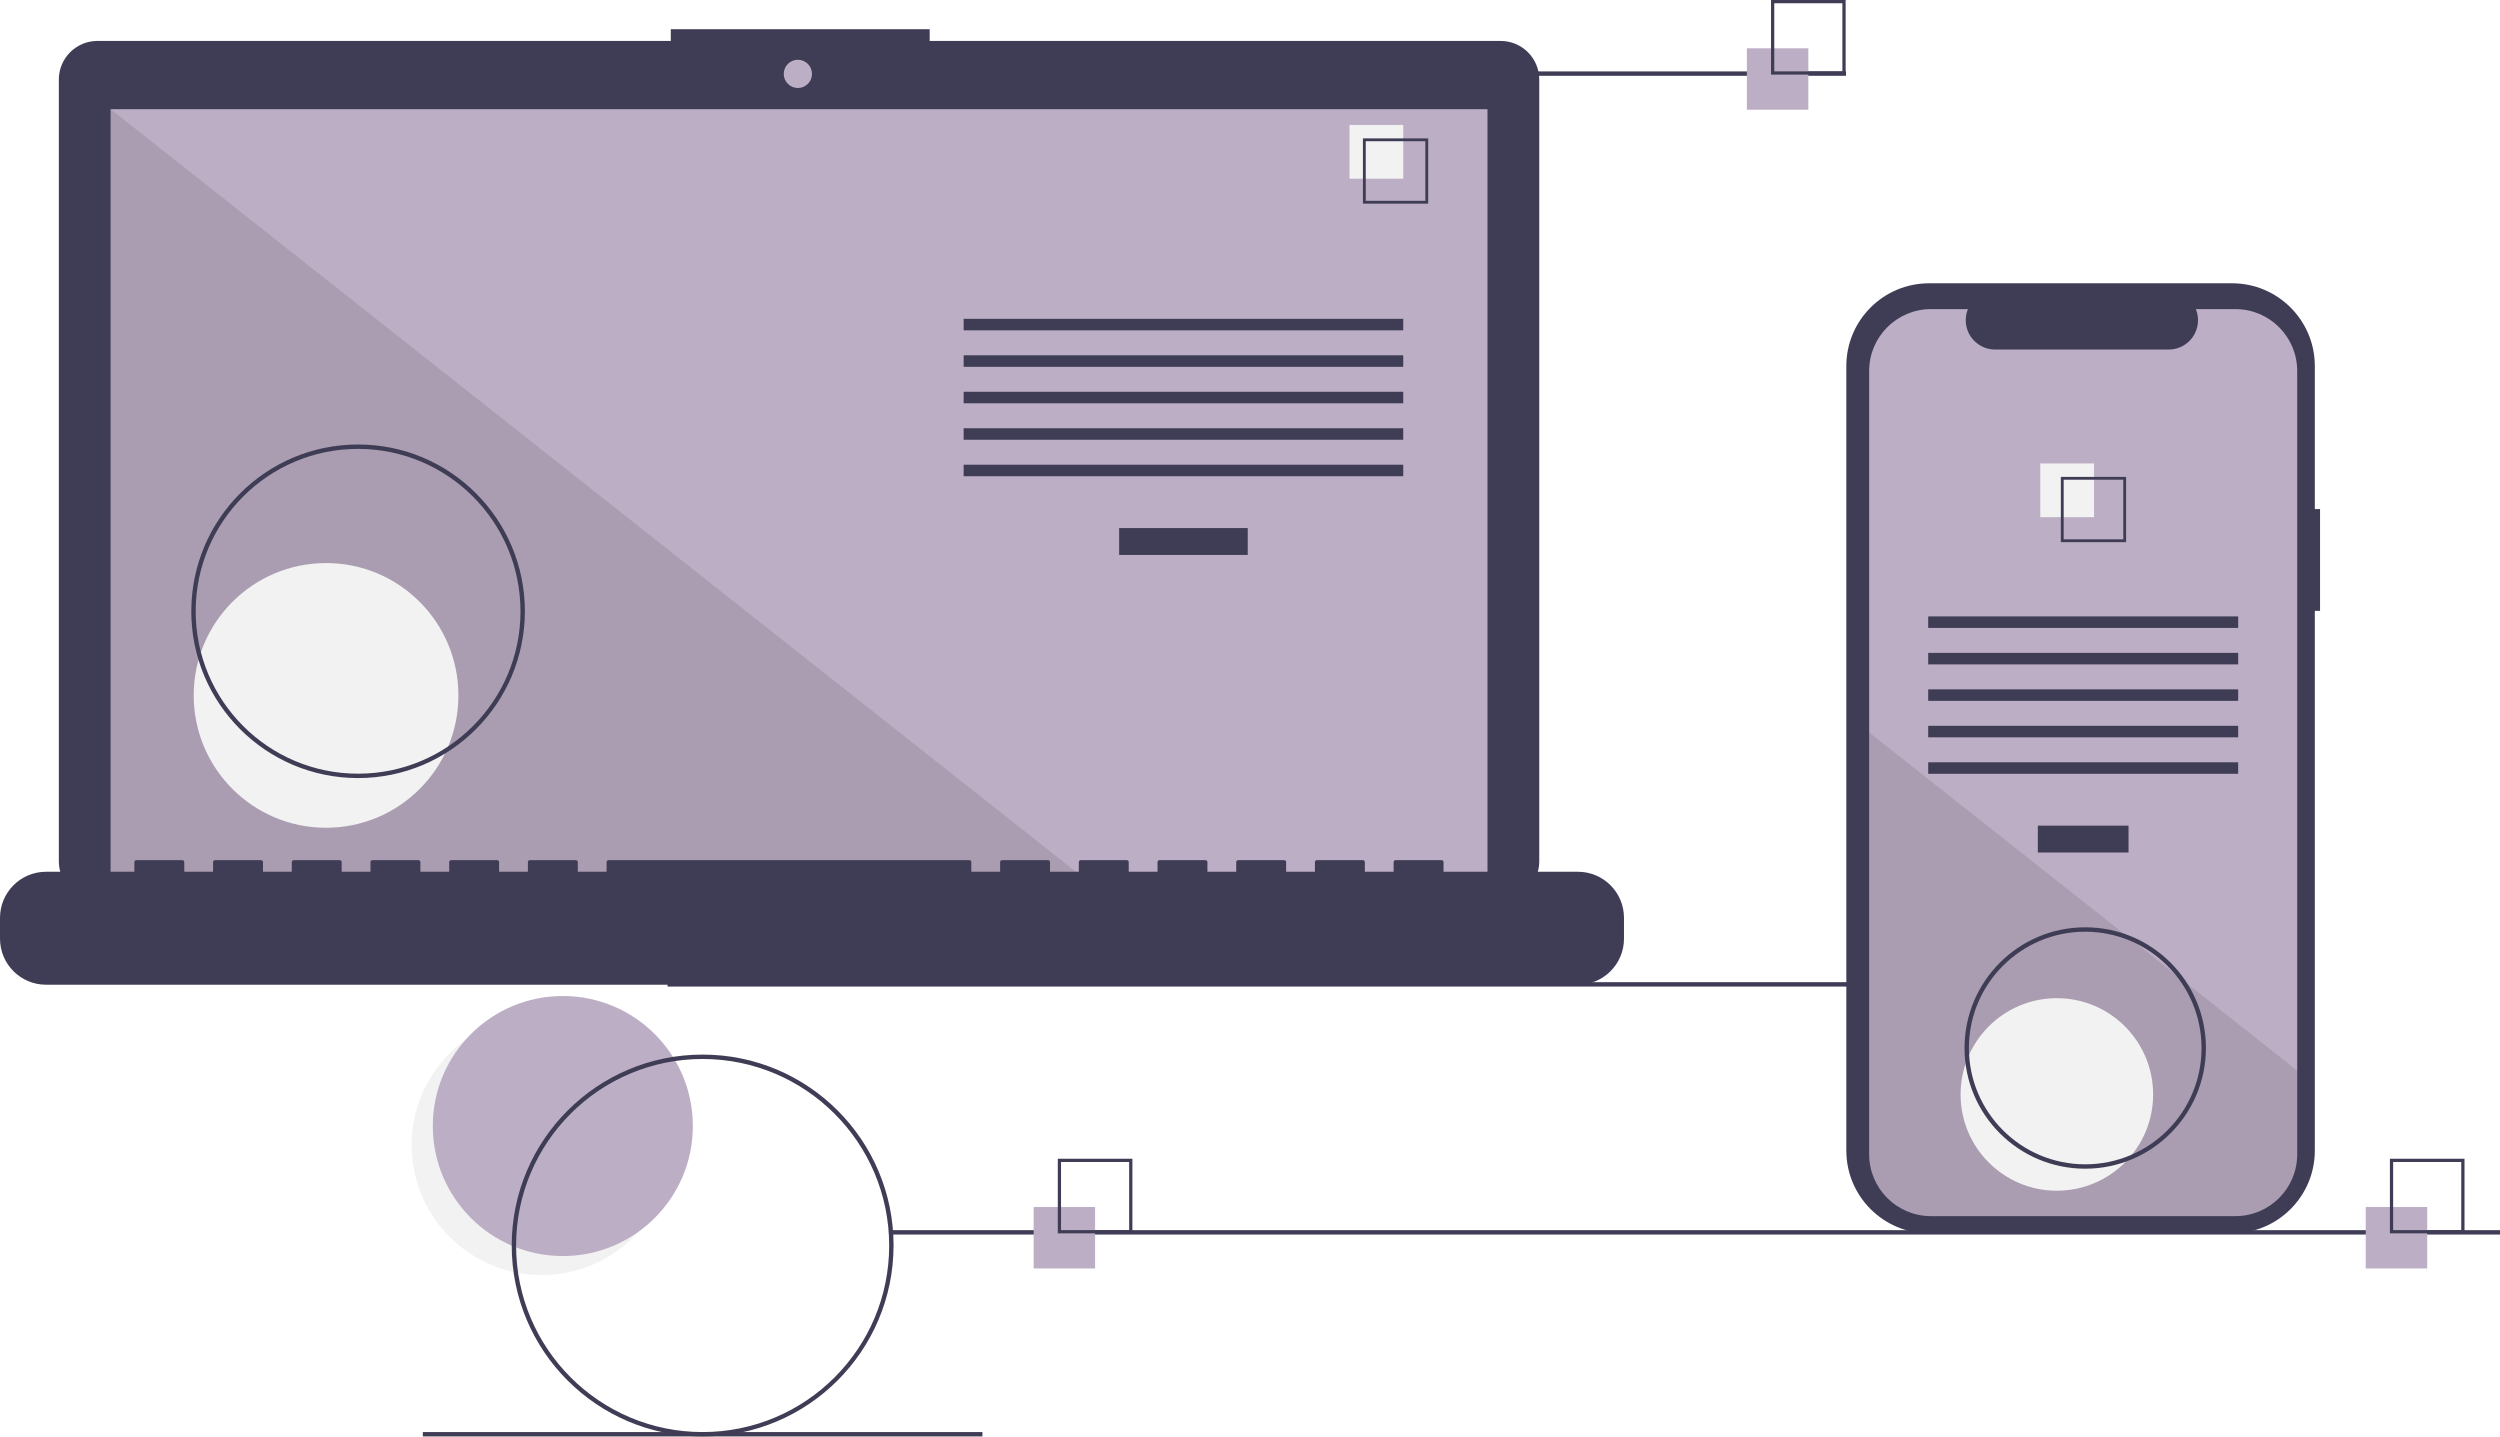
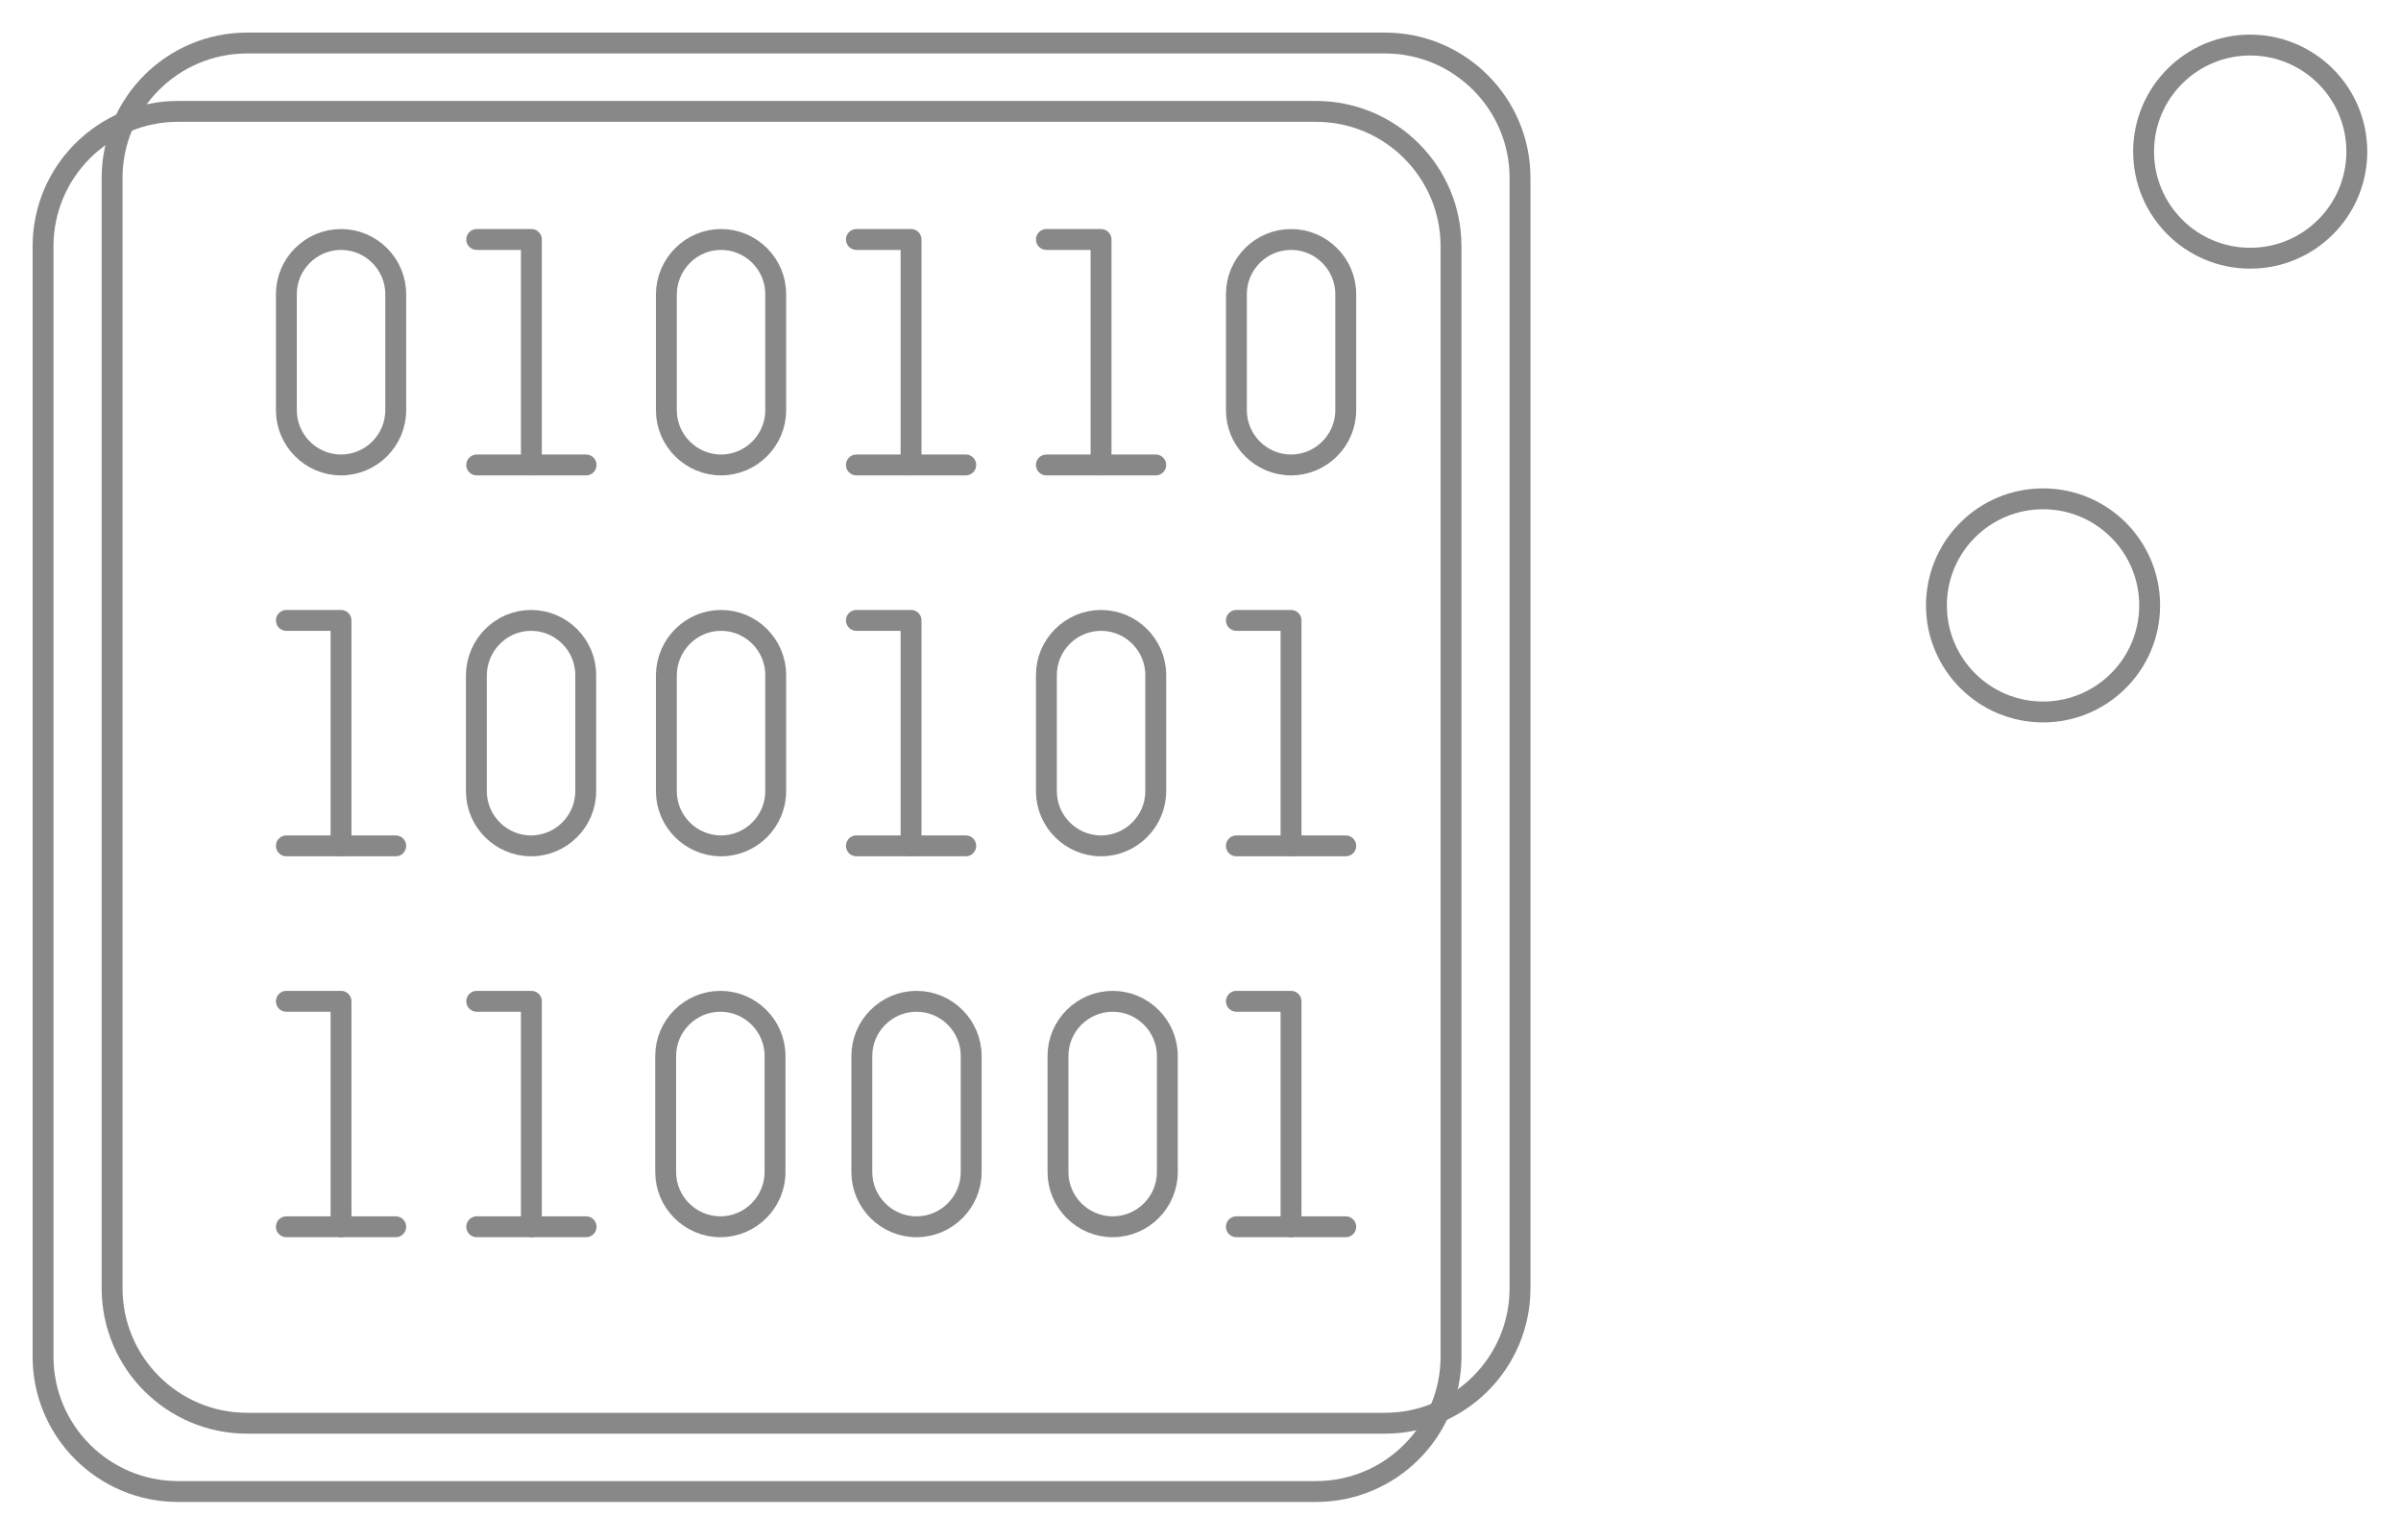
- <svg xmlns="http://www.w3.org/2000/svg" data-name="Layer 1" width="1139.171" height="654.543" viewBox="0 0 1139.171 654.543">
-   <circle cx="246.827" cy="521.765" r="59.243" fill="#f2f2f2" />
-   <circle cx="256.46" cy="513.095" r="59.243" fill="#bcaec4" />
-   <rect x="304.171" y="447.543" width="733" height="2" fill="#3f3d56" />
-   <path d="M714.207,141.381H454.038v-5.362h-117.971v5.362H74.825a17.599,17.599,0,0,0-17.599,17.599V515.231a17.599,17.599,0,0,0,17.599,17.599H714.207a17.599,17.599,0,0,0,17.599-17.599V158.979A17.599,17.599,0,0,0,714.207,141.381Z" transform="translate(-30.41456 -122.7284)" fill="#3f3d56" />
-   <rect x="50.406" y="49.754" width="627.391" height="353.913" fill="#bcaec4" />
-   <circle cx="363.565" cy="33.667" r="6.435" fill="#bcaec4" />
-   <polygon points="498.374 403.667 50.406 403.667 50.406 49.754 498.374 403.667" opacity="0.1" />
-   <circle cx="148.574" cy="316.876" r="60.307" fill="#f2f2f2" />
-   <rect x="509.953" y="240.622" width="58.605" height="12.246" fill="#3f3d56" />
-   <rect x="439.102" y="145.279" width="200.307" height="5.248" fill="#3f3d56" />
-   <rect x="439.102" y="161.898" width="200.307" height="5.248" fill="#3f3d56" />
-   <rect x="439.102" y="178.518" width="200.307" height="5.248" fill="#3f3d56" />
-   <rect x="439.102" y="195.137" width="200.307" height="5.248" fill="#3f3d56" />
-   <rect x="439.102" y="211.756" width="200.307" height="5.248" fill="#3f3d56" />
-   <rect x="614.917" y="56.934" width="24.492" height="24.492" fill="#f2f2f2" />
-   <path d="M681.195,215.525h-29.74v-29.74h29.74Zm-28.447-1.293h27.154V187.078H652.748Z" transform="translate(-30.41456 -122.7284)" fill="#3f3d56" />
-   <path d="M749.422,519.96H688.192v-4.412a.875.875,0,0,0-.875-.875h-20.993a.875.875,0,0,0-.875.875v4.412H652.329v-4.412a.875.875,0,0,0-.875-.875H630.462a.875.875,0,0,0-.875.875v4.412H616.467v-4.412a.875.875,0,0,0-.875-.875H594.599a.875.875,0,0,0-.875.875v4.412H580.604v-4.412a.875.875,0,0,0-.875-.875H558.736a.875.875,0,0,0-.875.875v4.412H544.741v-4.412a.875.875,0,0,0-.875-.875H522.873a.875.875,0,0,0-.875.875v4.412H508.878v-4.412a.875.875,0,0,0-.875-.875h-20.993a.875.875,0,0,0-.875.875v4.412H473.015v-4.412a.875.875,0,0,0-.875-.875H307.696a.875.875,0,0,0-.875.875v4.412H293.701v-4.412a.875.875,0,0,0-.875-.875H271.833a.875.875,0,0,0-.875.875v4.412H257.838v-4.412a.875.875,0,0,0-.875-.875h-20.993a.875.875,0,0,0-.875.875v4.412H221.975v-4.412a.875.875,0,0,0-.875-.875H200.107a.875.875,0,0,0-.875.875v4.412H186.112v-4.412a.875.875,0,0,0-.875-.875H164.244a.875.875,0,0,0-.875.875v4.412H150.249v-4.412a.875.875,0,0,0-.875-.875H128.381a.875.875,0,0,0-.875.875v4.412H114.386v-4.412a.875.875,0,0,0-.875-.875H92.519a.875.875,0,0,0-.875.875v4.412H51.407a20.993,20.993,0,0,0-20.993,20.993v9.492A20.993,20.993,0,0,0,51.407,571.438H749.422a20.993,20.993,0,0,0,20.993-20.993v-9.492A20.993,20.993,0,0,0,749.422,519.96Z" transform="translate(-30.41456 -122.7284)" fill="#3f3d56" />
-   <path d="M193.586,477.272a76,76,0,1,1,76-76A76.086,76.086,0,0,1,193.586,477.272Zm0-150a74,74,0,1,0,74,74A74.084,74.084,0,0,0,193.586,327.272Z" transform="translate(-30.41456 -122.7284)" fill="#3f3d56" />
-   <rect x="586.171" y="32.543" width="255" height="2" fill="#3f3d56" />
-   <rect x="406.171" y="560.543" width="733" height="2" fill="#3f3d56" />
-   <rect x="192.672" y="652.543" width="255" height="2" fill="#3f3d56" />
-   <rect x="471" y="550" width="28" height="28" fill="#bcaec4" />
-   <path d="M546.415,684.728h-34v-34h34Zm-32.522-1.478H544.936V652.207H513.893Z" transform="translate(-30.41456 -122.7284)" fill="#3f3d56" />
-   <rect x="796" y="22" width="28" height="28" fill="#bcaec4" />
-   <path d="M871.415,156.728h-34v-34h34Zm-32.522-1.478H869.936V124.207H838.893Z" transform="translate(-30.41456 -122.7284)" fill="#3f3d56" />
-   <rect x="1078" y="550" width="28" height="28" fill="#bcaec4" />
-   <path d="M1153.415,684.728h-34v-34h34Zm-32.522-1.478h31.043V652.207h-31.043Z" transform="translate(-30.41456 -122.7284)" fill="#3f3d56" />
-   <path d="M1087.586,354.687h-2.379V289.525a37.714,37.714,0,0,0-37.714-37.714H909.44A37.714,37.714,0,0,0,871.726,289.525V647.006A37.714,37.714,0,0,0,909.44,684.72h138.053a37.714,37.714,0,0,0,37.714-37.714V401.07h2.379Z" transform="translate(-30.41456 -122.7284)" fill="#3f3d56" />
-   <path d="M1077.176,291.742v356.96a28.165,28.165,0,0,1-28.16,28.17H910.296a28.165,28.165,0,0,1-28.16-28.17v-356.96a28.163,28.163,0,0,1,28.16-28.16h16.83a13.379,13.379,0,0,0,12.39,18.43h79.09a13.379,13.379,0,0,0,12.39-18.43h18.02A28.163,28.163,0,0,1,1077.176,291.742Z" transform="translate(-30.41456 -122.7284)" fill="#bcaec4" />
-   <rect x="928.58" y="376.218" width="41.324" height="12.246" fill="#3f3d56" />
-   <rect x="878.621" y="280.875" width="141.24" height="5.248" fill="#3f3d56" />
-   <rect x="878.621" y="297.494" width="141.24" height="5.248" fill="#3f3d56" />
-   <rect x="878.621" y="314.114" width="141.24" height="5.248" fill="#3f3d56" />
-   <rect x="878.621" y="330.733" width="141.24" height="5.248" fill="#3f3d56" />
-   <rect x="878.621" y="347.352" width="141.24" height="5.248" fill="#3f3d56" />
-   <rect x="929.684" y="211.179" width="24.492" height="24.492" fill="#f2f2f2" />
-   <path d="M969.474,340.032v29.74h29.74v-29.74Zm28.45,28.45h-27.16v-27.16h27.16Z" transform="translate(-30.41456 -122.7284)" fill="#3f3d56" />
-   <path d="M1077.176,610.582v38.12a28.165,28.165,0,0,1-28.16,28.17H910.296a28.165,28.165,0,0,1-28.16-28.17v-192.21l116.87,92.33,2,1.58,21.74,17.17,2.03,1.61Z" transform="translate(-30.41456 -122.7284)" opacity="0.1" />
-   <circle cx="937.241" cy="498.707" r="43.868" fill="#f2f2f2" />
-   <path d="M350.586,777.272a87,87,0,1,1,87-87A87.099,87.099,0,0,1,350.586,777.272Zm0-172a85,85,0,1,0,85,85A85.096,85.096,0,0,0,350.586,605.272Z" transform="translate(-30.41456 -122.7284)" fill="#3f3d56" />
-   <path d="M980.586,655.272a55,55,0,1,1,55-55A55.062,55.062,0,0,1,980.586,655.272Zm0-108a53,53,0,1,0,53,53A53.06,53.06,0,0,0,980.586,547.272Z" transform="translate(-30.41456 -122.7284)" fill="#3f3d56" />
+ <svg xmlns="http://www.w3.org/2000/svg" width="100%" height="100%" viewBox="0 0 460 295" version="1.1" xml:space="preserve" style="fill-rule:evenodd;clip-rule:evenodd;">
+   <g transform="matrix(1,0,0,1,-248.734,-112.614)">
+     <path d="M282.84,133.96L500.86,133.96C515.14,133.96 526.73,145.54 526.73,159.82L526.73,372.6C526.73,386.87 515.14,398.46 500.86,398.46L282.84,398.46C268.57,398.46 256.98,386.87 256.98,372.6L256.98,159.82C256.98,145.54 268.57,133.96 282.84,133.96Z" style="fill:none;fill-rule:nonzero;stroke:rgb(136,136,136);stroke-width:4px;" />
+     <path d="M296.07,120.86L514.09,120.86C528.36,120.86 539.95,132.45 539.95,146.72L539.95,359.5C539.95,373.78 528.36,385.37 514.09,385.37L296.07,385.37C281.8,385.37 270.21,373.78 270.21,359.5L270.21,146.72C270.21,132.45 281.8,120.86 296.07,120.86Z" style="fill:none;fill-rule:nonzero;stroke:rgb(136,136,136);stroke-width:4px;" />
+     <path d="M350.48,231.51C356.24,231.51 360.95,236.22 360.95,241.98L360.95,264.24C360.95,270.01 356.24,274.72 350.48,274.72C344.72,274.72 340,270.01 340,264.24L340,241.98C340.07,236.22 344.72,231.51 350.48,231.51Z" style="fill:none;fill-rule:nonzero;stroke:rgb(136,136,136);stroke-width:4px;stroke-linecap:round;stroke-linejoin:round;" />
+     <path d="M386.88,231.51C392.64,231.51 397.35,236.22 397.35,241.98L397.35,264.24C397.35,270.01 392.64,274.72 386.88,274.72C381.12,274.72 376.4,270.01 376.4,264.24L376.4,241.98C376.47,236.22 381.12,231.51 386.88,231.51Z" style="fill:none;fill-rule:nonzero;stroke:rgb(136,136,136);stroke-width:4px;stroke-linecap:round;stroke-linejoin:round;" />
+     <path d="M303.6,231.51L314.07,231.51L314.07,274.72" style="fill:none;fill-rule:nonzero;stroke:rgb(136,136,136);stroke-width:4px;stroke-linecap:round;stroke-linejoin:round;" />
+     <path d="M303.6,274.72L324.55,274.72" style="fill:none;fill-rule:nonzero;stroke:rgb(136,136,136);stroke-width:4px;stroke-linecap:round;stroke-linejoin:round;" />
+     <path d="M412.81,231.51L423.28,231.51L423.28,274.72" style="fill:none;fill-rule:nonzero;stroke:rgb(136,136,136);stroke-width:4px;stroke-linecap:round;stroke-linejoin:round;" />
+     <path d="M412.81,274.72L433.76,274.72" style="fill:none;fill-rule:nonzero;stroke:rgb(136,136,136);stroke-width:4px;stroke-linecap:round;stroke-linejoin:round;" />
+     <path d="M459.68,231.51C465.44,231.51 470.16,236.22 470.16,241.98L470.16,264.24C470.16,270.01 465.44,274.72 459.68,274.72C453.92,274.72 449.21,270.01 449.21,264.24L449.21,241.98C449.21,236.22 453.92,231.51 459.68,231.51Z" style="fill:none;fill-rule:nonzero;stroke:rgb(136,136,136);stroke-width:4px;stroke-linecap:round;stroke-linejoin:round;" />
+     <path d="M485.61,231.51L496.08,231.51L496.08,274.72" style="fill:none;fill-rule:nonzero;stroke:rgb(136,136,136);stroke-width:4px;stroke-linecap:round;stroke-linejoin:round;" />
+     <path d="M485.61,274.72L506.56,274.72" style="fill:none;fill-rule:nonzero;stroke:rgb(136,136,136);stroke-width:4px;stroke-linecap:round;stroke-linejoin:round;" />
+     <path d="M314.07,158.51C319.84,158.51 324.55,163.22 324.55,168.98L324.55,191.24C324.55,197 319.84,201.72 314.07,201.72C308.31,201.72 303.6,197 303.6,191.24L303.6,168.98C303.6,163.22 308.31,158.51 314.07,158.51Z" style="fill:none;fill-rule:nonzero;stroke:rgb(136,136,136);stroke-width:4px;stroke-linecap:round;stroke-linejoin:round;" />
+     <path d="M386.88,158.51C392.64,158.51 397.35,163.22 397.35,168.98L397.35,191.24C397.35,197 392.64,201.72 386.88,201.72C381.12,201.72 376.4,197 376.4,191.24L376.4,168.98C376.47,163.22 381.12,158.51 386.88,158.51Z" style="fill:none;fill-rule:nonzero;stroke:rgb(136,136,136);stroke-width:4px;stroke-linecap:round;stroke-linejoin:round;" />
+     <path d="M496.08,158.51C501.85,158.51 506.56,163.22 506.56,168.98L506.56,191.24C506.56,197 501.85,201.72 496.08,201.72C490.32,201.72 485.61,197 485.61,191.24L485.61,168.98C485.61,163.22 490.32,158.51 496.08,158.51Z" style="fill:none;fill-rule:nonzero;stroke:rgb(136,136,136);stroke-width:4px;stroke-linecap:round;stroke-linejoin:round;" />
+     <path d="M340.07,158.51L350.54,158.51L350.54,201.72" style="fill:none;fill-rule:nonzero;stroke:rgb(136,136,136);stroke-width:4px;stroke-linecap:round;stroke-linejoin:round;" />
+     <path d="M340.07,201.72L361.02,201.72" style="fill:none;fill-rule:nonzero;stroke:rgb(136,136,136);stroke-width:4px;stroke-linecap:round;stroke-linejoin:round;" />
+     <path d="M412.81,158.51L423.28,158.51L423.28,201.72" style="fill:none;fill-rule:nonzero;stroke:rgb(136,136,136);stroke-width:4px;stroke-linecap:round;stroke-linejoin:round;" />
+     <path d="M412.81,201.72L433.76,201.72" style="fill:none;fill-rule:nonzero;stroke:rgb(136,136,136);stroke-width:4px;stroke-linecap:round;stroke-linejoin:round;" />
+     <path d="M449.21,158.51L459.68,158.51L459.68,201.72" style="fill:none;fill-rule:nonzero;stroke:rgb(136,136,136);stroke-width:4px;stroke-linecap:round;stroke-linejoin:round;" />
+     <path d="M449.21,201.72L470.16,201.72" style="fill:none;fill-rule:nonzero;stroke:rgb(136,136,136);stroke-width:4px;stroke-linecap:round;stroke-linejoin:round;" />
+     <path d="M461.91,304.51C467.67,304.51 472.38,309.22 472.38,314.98L472.38,337.24C472.38,343.01 467.67,347.72 461.91,347.72C456.15,347.72 451.43,343.01 451.43,337.24L451.43,314.98C451.43,309.22 456.15,304.51 461.91,304.51Z" style="fill:none;fill-rule:nonzero;stroke:rgb(136,136,136);stroke-width:4px;stroke-linecap:round;stroke-linejoin:round;" />
+     <path d="M386.75,304.51C392.51,304.51 397.22,309.22 397.22,314.98L397.22,337.24C397.22,343.01 392.51,347.72 386.75,347.72C380.99,347.72 376.27,343.01 376.27,337.24L376.27,314.98C376.27,309.22 380.99,304.51 386.75,304.51Z" style="fill:none;fill-rule:nonzero;stroke:rgb(136,136,136);stroke-width:4px;stroke-linecap:round;stroke-linejoin:round;" />
+     <path d="M424.33,304.51C430.09,304.51 434.8,309.22 434.8,314.98L434.8,337.24C434.8,343.01 430.09,347.72 424.33,347.72C418.57,347.72 413.85,343.01 413.85,337.24L413.85,314.98C413.85,309.22 418.57,304.51 424.33,304.51Z" style="fill:none;fill-rule:nonzero;stroke:rgb(136,136,136);stroke-width:4px;stroke-linecap:round;stroke-linejoin:round;" />
+     <path d="M485.61,304.51L496.08,304.51L496.08,347.72" style="fill:none;fill-rule:nonzero;stroke:rgb(136,136,136);stroke-width:4px;stroke-linecap:round;stroke-linejoin:round;" />
+     <path d="M485.61,347.72L506.56,347.72" style="fill:none;fill-rule:nonzero;stroke:rgb(136,136,136);stroke-width:4px;stroke-linecap:round;stroke-linejoin:round;" />
+     <path d="M340.07,304.51L350.54,304.51L350.54,347.72" style="fill:none;fill-rule:nonzero;stroke:rgb(136,136,136);stroke-width:4px;stroke-linecap:round;stroke-linejoin:round;" />
+     <path d="M340.07,347.72L361.02,347.72" style="fill:none;fill-rule:nonzero;stroke:rgb(136,136,136);stroke-width:4px;stroke-linecap:round;stroke-linejoin:round;" />
+     <path d="M303.6,304.51L314.07,304.51L314.07,347.72" style="fill:none;fill-rule:nonzero;stroke:rgb(136,136,136);stroke-width:4px;stroke-linecap:round;stroke-linejoin:round;" />
+     <path d="M303.6,347.72L324.55,347.72" style="fill:none;fill-rule:nonzero;stroke:rgb(136,136,136);stroke-width:4px;stroke-linecap:round;stroke-linejoin:round;" />
+   </g>
+   <g transform="matrix(1,0,0,1,-248.734,-112.614)">
+     <path d="M640.16,249.06C628.88,249.06 619.73,239.91 619.73,228.63C619.73,217.35 628.88,208.21 640.16,208.21C651.44,208.21 660.58,217.35 660.58,228.63C660.58,239.91 651.44,249.06 640.16,249.06Z" style="fill:none;fill-rule:nonzero;stroke:rgb(136,136,136);stroke-width:4px;" />
+     <path d="M679.84,162.1C668.56,162.1 659.42,152.96 659.42,141.67C659.42,130.39 668.56,121.25 679.84,121.25C691.12,121.25 700.27,130.39 700.27,141.67C700.27,152.96 691.12,162.1 679.84,162.1Z" style="fill:none;fill-rule:nonzero;stroke:rgb(136,136,136);stroke-width:4px;" />
+   </g>
</svg>
